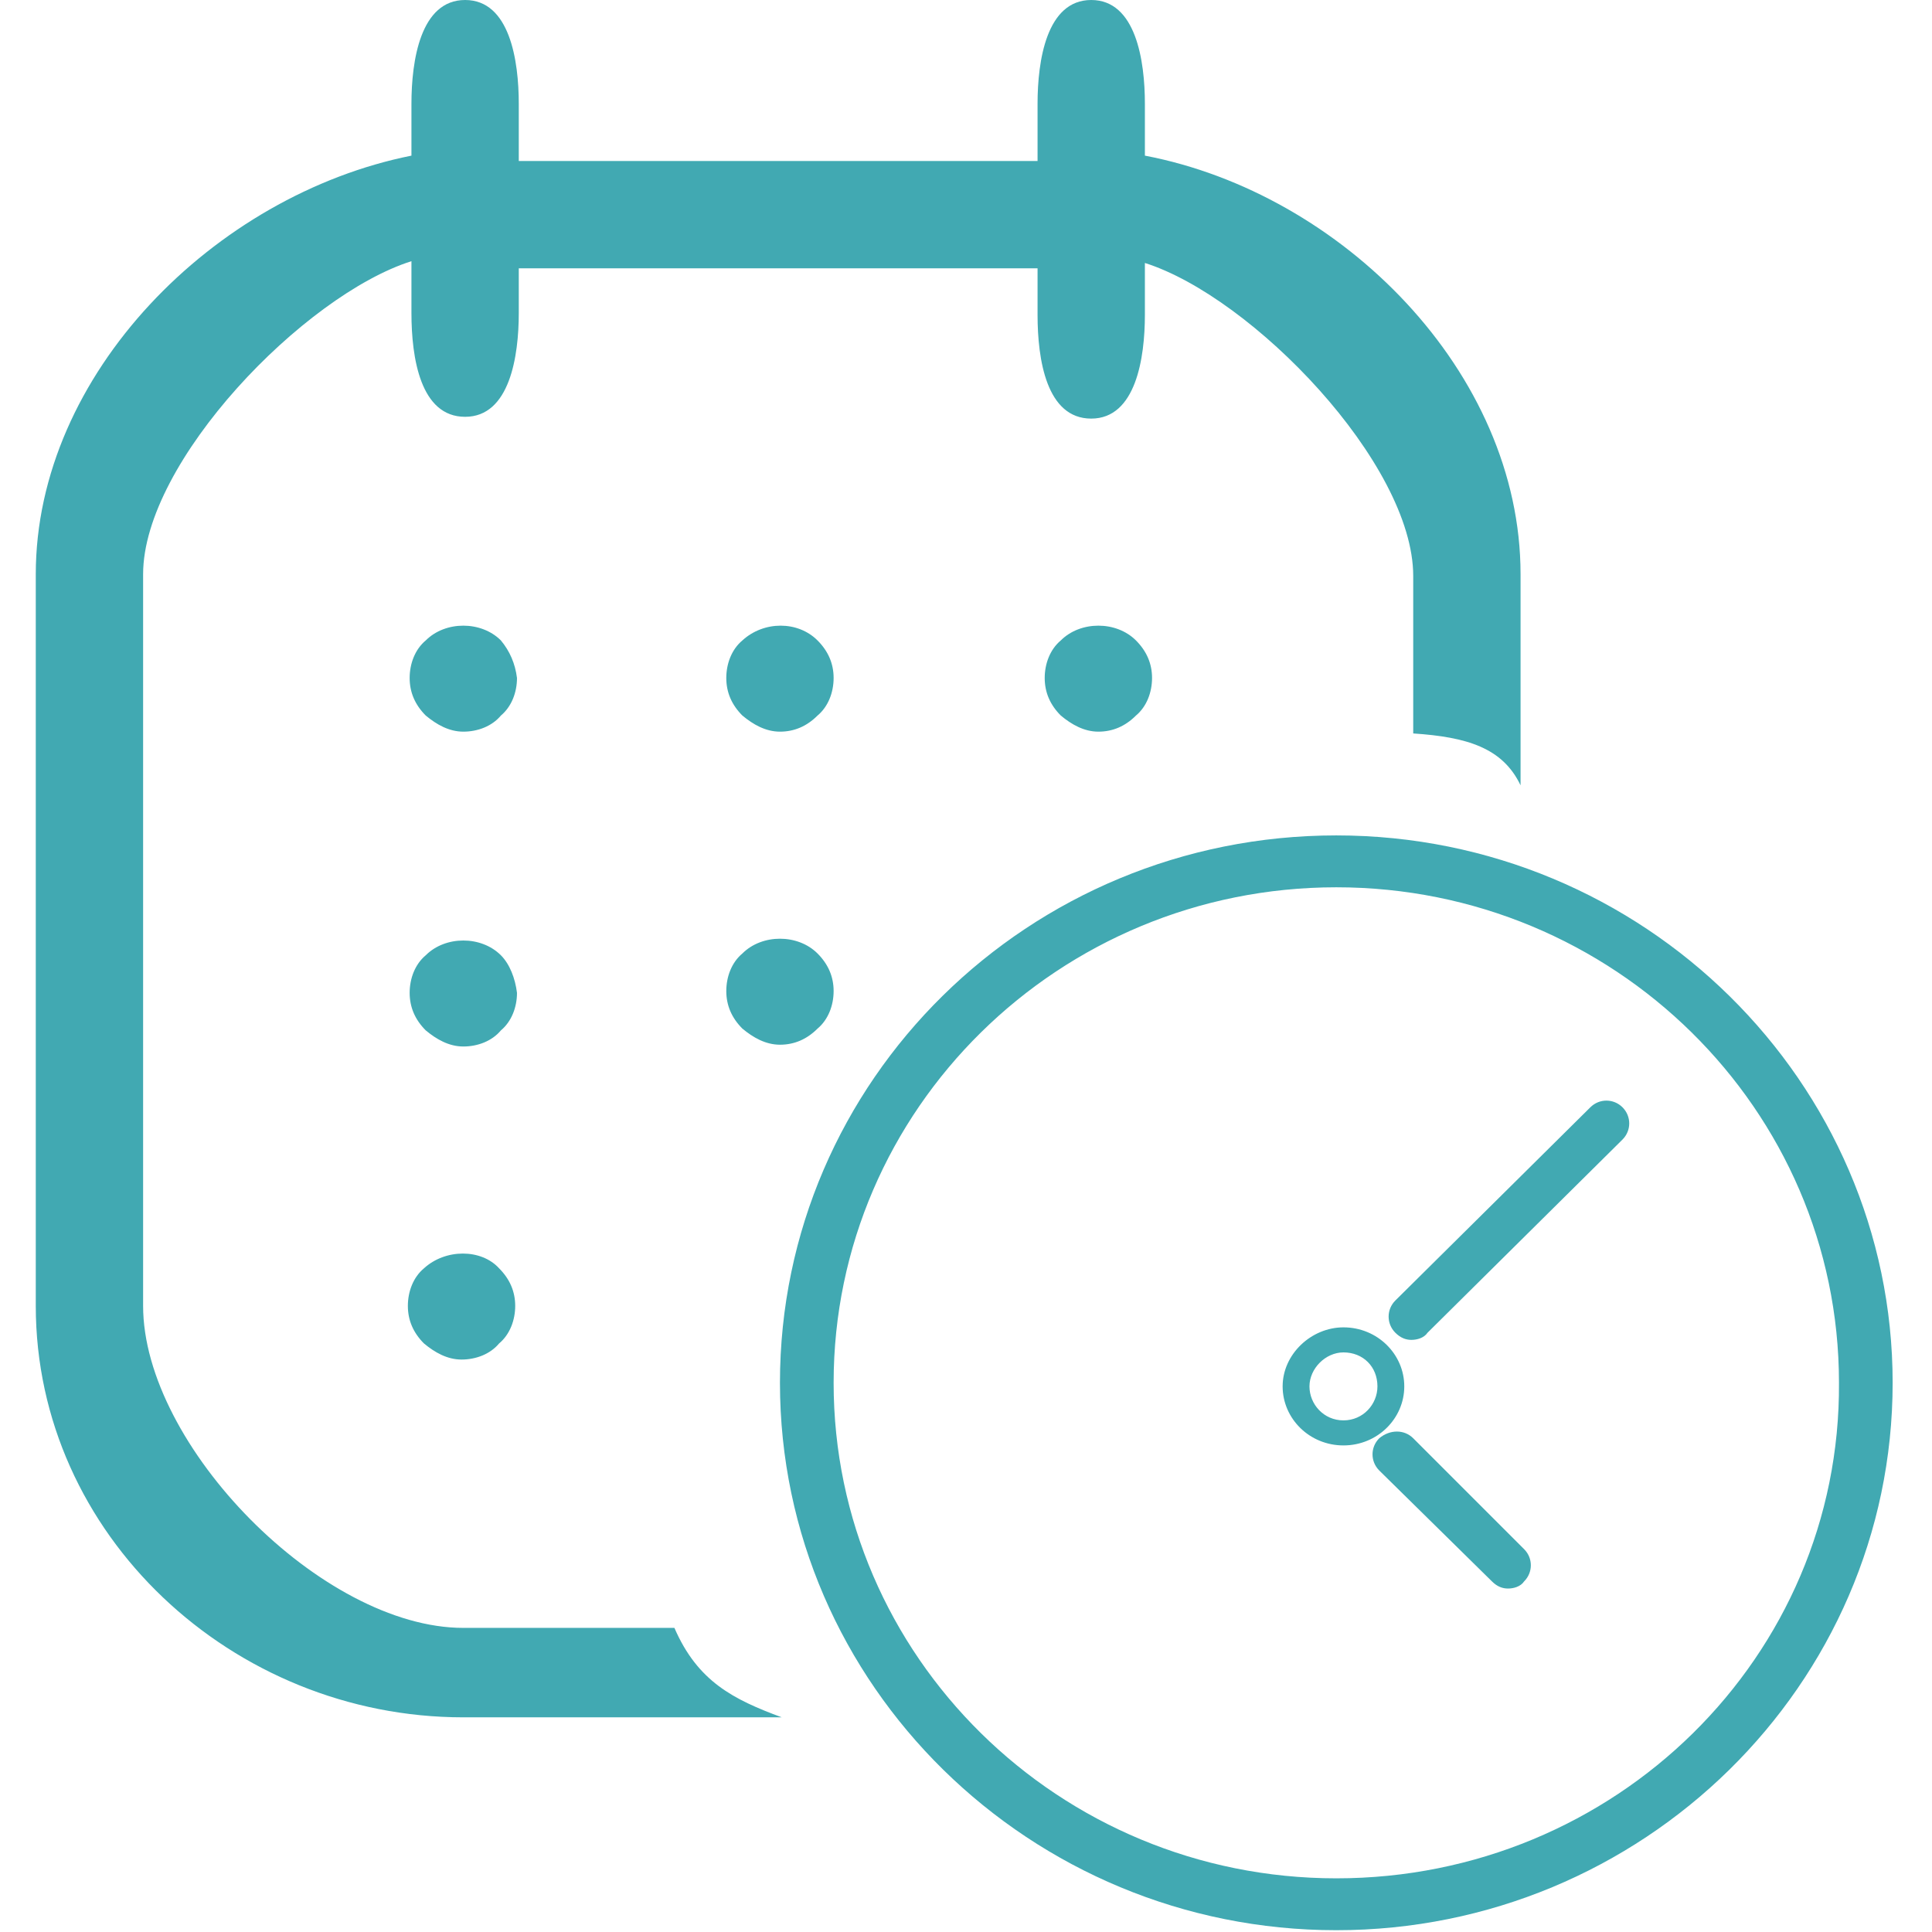
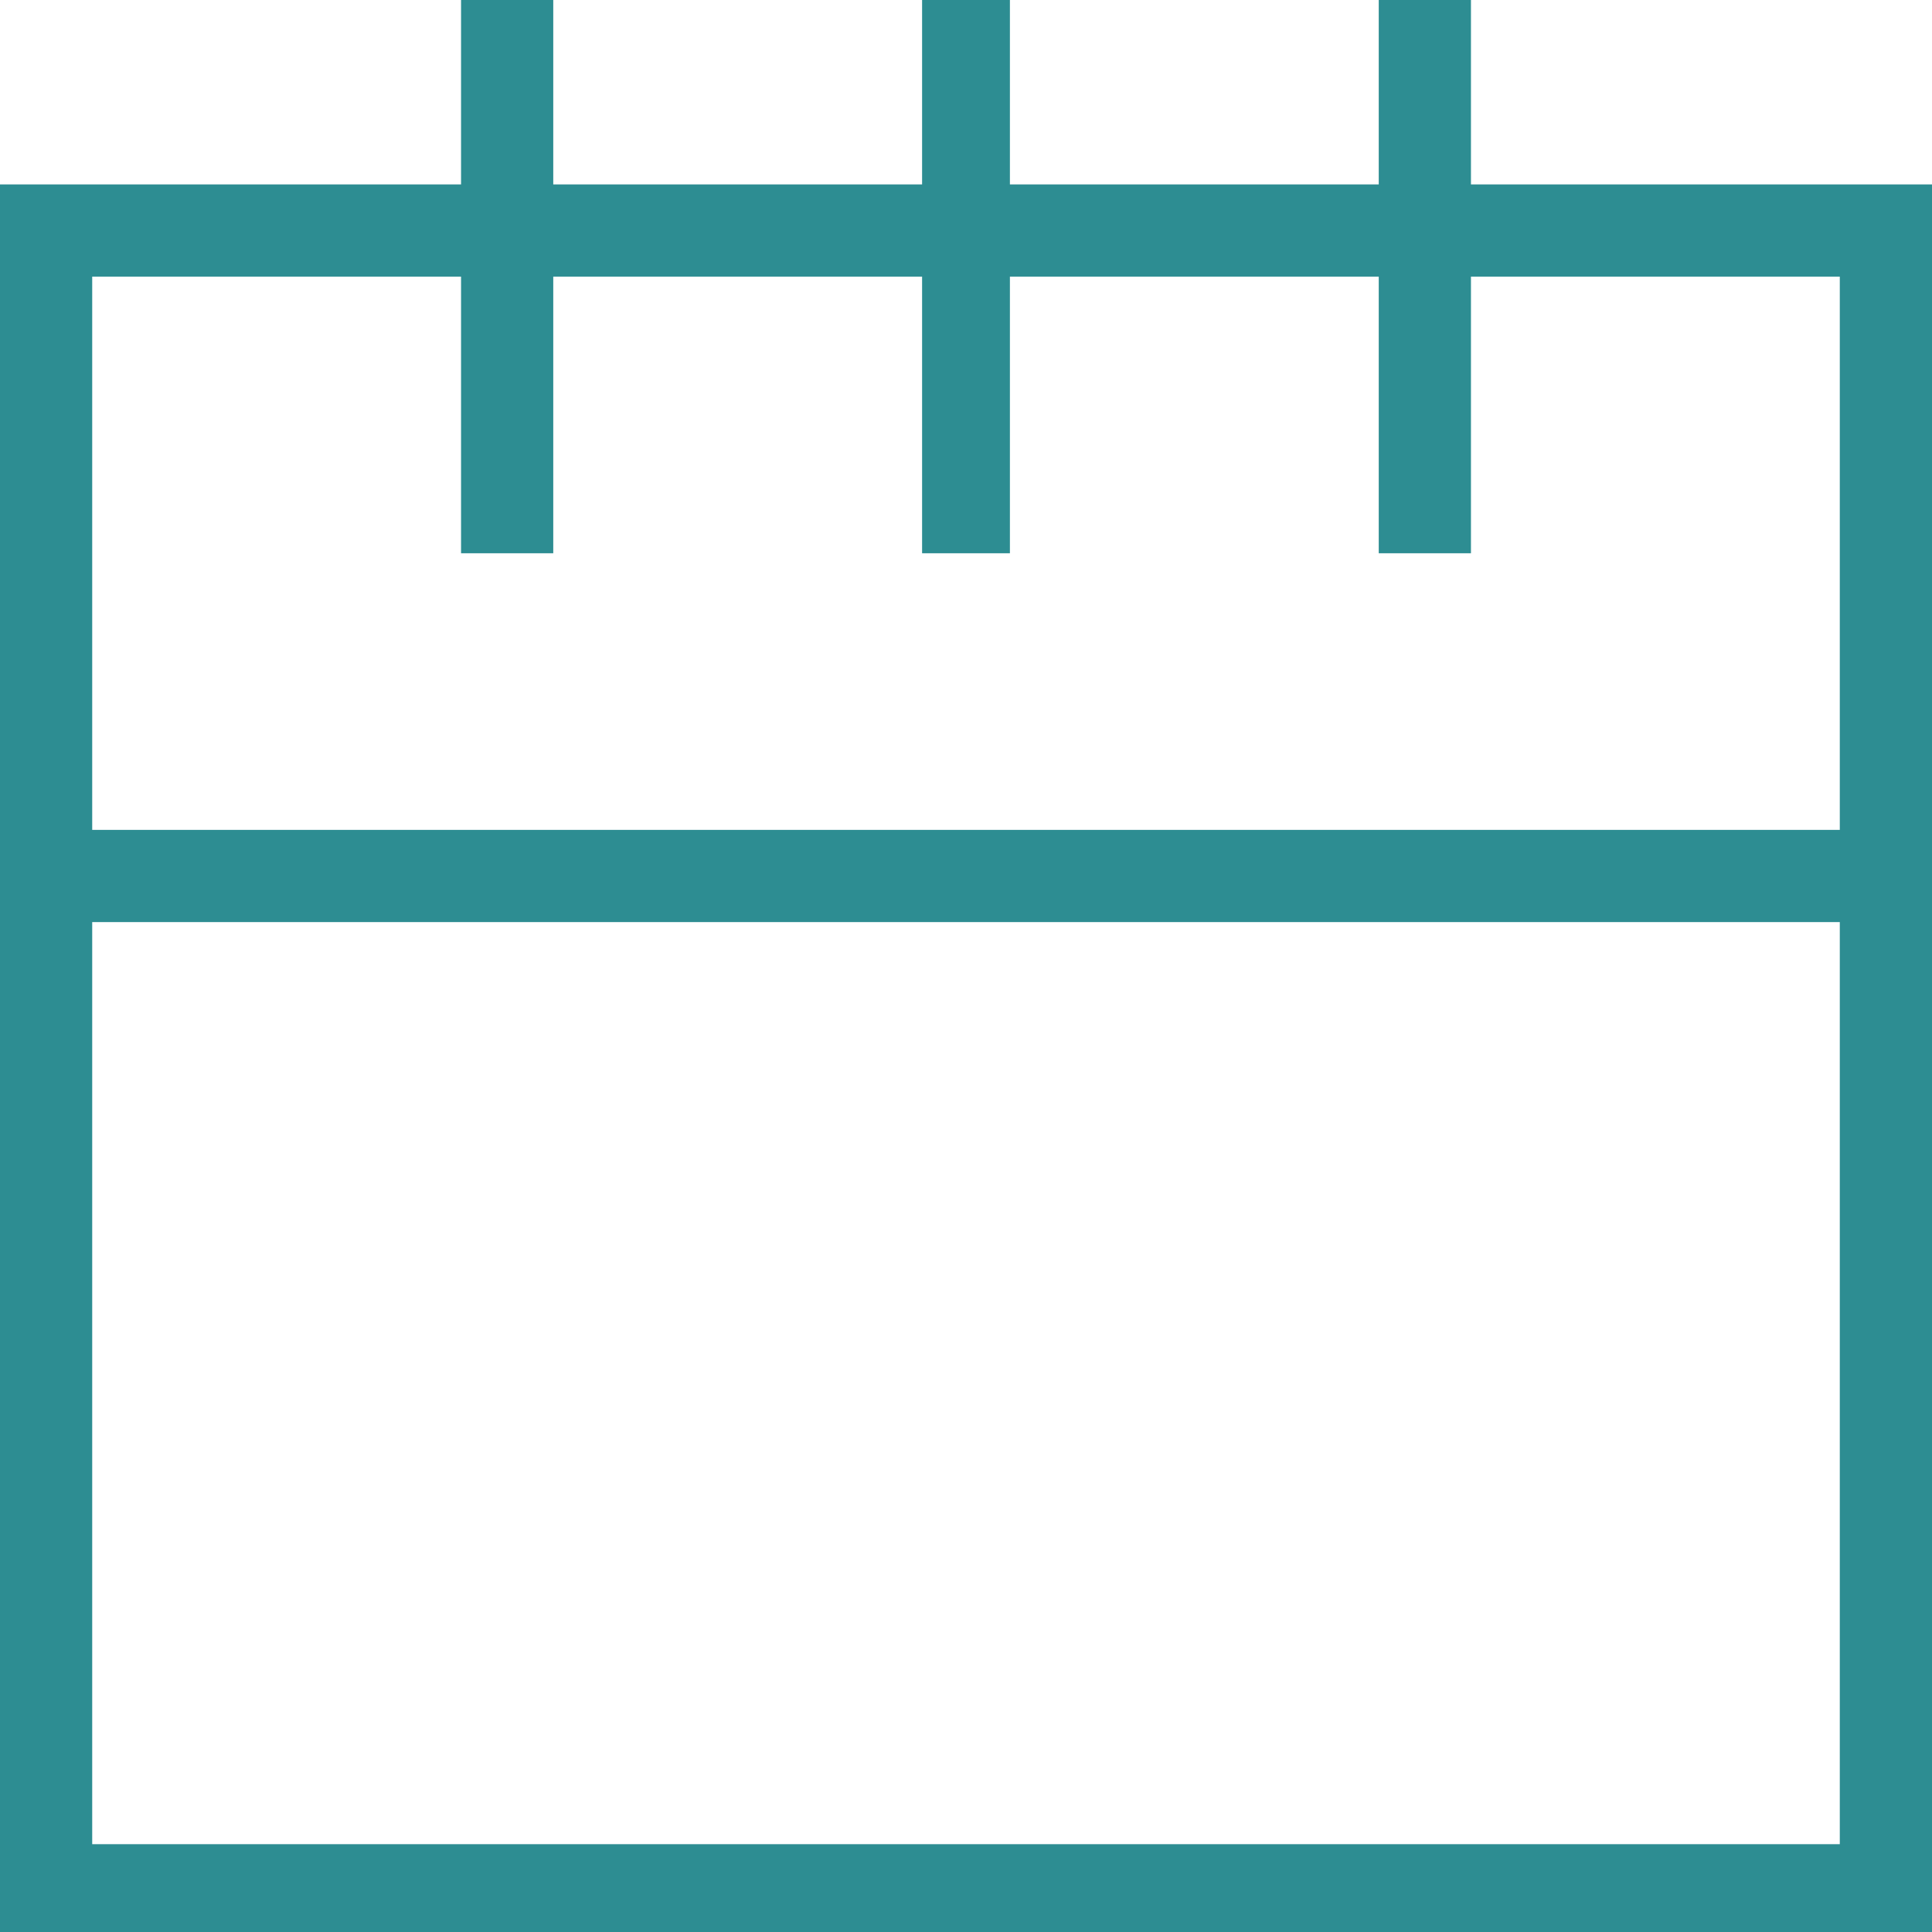
- <svg xmlns="http://www.w3.org/2000/svg" version="1.1" id="Слой_1" x="0px" y="0px" viewBox="0 0 108 108" style="enable-background:new 0 0 108 108;" xml:space="preserve">
+ <svg xmlns="http://www.w3.org/2000/svg" version="1.1" id="Слой_1" x="0px" y="0px" viewBox="0 0 44 44" style="enable-background:new 0 0 44 44;" xml:space="preserve">
  <style type="text/css">
- 	.st0{fill:#41A9B2;}
+ 	.st0{fill:#2D8D92;}
</style>
-   <g>
-     <g>
-       <path class="st0" d="M28,35.8c-1.1-1.1-3.1-1.1-4.2,0c-0.6,0.5-0.9,1.3-0.9,2.1c0,0.8,0.3,1.5,0.9,2.1c0.6,0.5,1.3,0.9,2.1,0.9    c0.8,0,1.6-0.3,2.1-0.9c0.6-0.5,0.9-1.3,0.9-2.1C28.8,37.1,28.5,36.4,28,35.8z M41.5,35.8c-0.6,0.5-0.9,1.3-0.9,2.1    c0,0.8,0.3,1.5,0.9,2.1c0.6,0.5,1.3,0.9,2.1,0.9c0.8,0,1.5-0.3,2.1-0.9c0.6-0.5,0.9-1.3,0.9-2.1c0-0.8-0.3-1.5-0.9-2.1    C44.6,34.7,42.7,34.7,41.5,35.8z M59.3,35.8c-0.6,0.5-0.9,1.3-0.9,2.1c0,0.8,0.3,1.5,0.9,2.1c0.6,0.5,1.3,0.9,2.1,0.9    c0.8,0,1.5-0.3,2.1-0.9c0.6-0.5,0.9-1.3,0.9-2.1c0-0.8-0.3-1.5-0.9-2.1C62.4,34.7,60.4,34.7,59.3,35.8z M28,53.4    c-1.1-1.1-3.1-1.1-4.2,0c-0.6,0.5-0.9,1.3-0.9,2.1c0,0.8,0.3,1.5,0.9,2.1c0.6,0.5,1.3,0.9,2.1,0.9c0.8,0,1.6-0.3,2.1-0.9    c0.6-0.5,0.9-1.3,0.9-2.1C28.8,54.7,28.5,53.9,28,53.4z M46.6,55.4c0-0.8-0.3-1.5-0.9-2.1c-1.1-1.1-3.1-1.1-4.2,0    c-0.6,0.5-0.9,1.3-0.9,2.1c0,0.8,0.3,1.5,0.9,2.1c0.6,0.5,1.3,0.9,2.1,0.9c0.8,0,1.5-0.3,2.1-0.9C46.3,57,46.6,56.2,46.6,55.4z     M23.7,70.9c-0.6,0.5-0.9,1.3-0.9,2.1c0,0.8,0.3,1.5,0.9,2.1c0.6,0.5,1.3,0.9,2.1,0.9c0.8,0,1.6-0.3,2.1-0.9    c0.6-0.5,0.9-1.3,0.9-2.1c0-0.8-0.3-1.5-0.9-2.1C26.9,69.8,24.9,69.8,23.7,70.9z M37.7,91H25.9C18,91,8,80.8,8,73V32.1    c0-6.3,9-15.6,15-17.5v2.9c0,2.5,0.5,5.8,3,5.8c2.5,0,3-3.4,3-5.8V15h29v2.6c0,2.5,0.5,5.8,3,5.8c2.5,0,3-3.4,3-5.8v-2.9    c6,1.9,15,11.2,15,17.5v8.8c3,0.2,5,0.8,6,2.9V32.1c0-11.3-10-21.3-21-23.4V5.8C64,3.4,63.5,0,61,0c-2.5,0-3,3.4-3,5.8V9H29V5.8    C29,3.4,28.5,0,26,0c-2.5,0-3,3.4-3,5.8v2.9C12,10.9,2,20.9,2,32.1V73c0,12.8,11,23,23.9,23h17.8C41,95,39,94,37.7,91z M74.7,46.7    c-17.2,0-31.1,13.7-31.1,30.6c0,16.9,14,30.6,31.1,30.6c17.1,0,31.1-13.7,31.1-30.6C105.8,60.5,91.9,46.7,74.7,46.7z M74.7,105    c-15.5,0-28.1-12.4-28.1-27.7c0-15.3,12.6-27.7,28.1-27.7c15.5,0,28.1,12.4,28.1,27.7C102.9,92.6,90.3,105,74.7,105z M78.5,77.5    c0-1.8-1.5-3.3-3.4-3.3c-1.8,0-3.4,1.5-3.4,3.3c0,1.8,1.5,3.3,3.4,3.3C77,80.8,78.5,79.3,78.5,77.5z M75.1,79.4    c-1.1,0-1.9-0.9-1.9-1.9c0-1,0.9-1.9,1.9-1.9c1.1,0,1.9,0.8,1.9,1.9C77,78.5,76.2,79.4,75.1,79.4z M88.9,61.9L78,72.7    c-0.5,0.5-0.5,1.3,0,1.8c0.3,0.3,0.6,0.4,0.9,0.4c0.3,0,0.7-0.1,0.9-0.4l10.9-10.8c0.5-0.5,0.5-1.3,0-1.8    C90.2,61.4,89.4,61.4,88.9,61.9z M79,80.4c-0.5-0.5-1.3-0.5-1.9,0c-0.5,0.5-0.5,1.3,0,1.8l6.3,6.2c0.3,0.3,0.6,0.4,0.9,0.4    c0.3,0,0.7-0.1,0.9-0.4c0.5-0.5,0.5-1.3,0-1.8L79,80.4z" />
-     </g>
-   </g>
+   <path class="st0" d="M33.5,4.2V0h-2.1v4.2H23V0H21v4.2h-8.4V0h-2.1v4.2H0V44h44V4.2H33.5z M10.5,6.3v6.3h2.1V6.3H21v6.3H23V6.3h8.4  v6.3h2.1V6.3h8.4v12.6H2.1V6.3H10.5z M2.1,41.9V21h39.8v21H2.1z" />
</svg>
